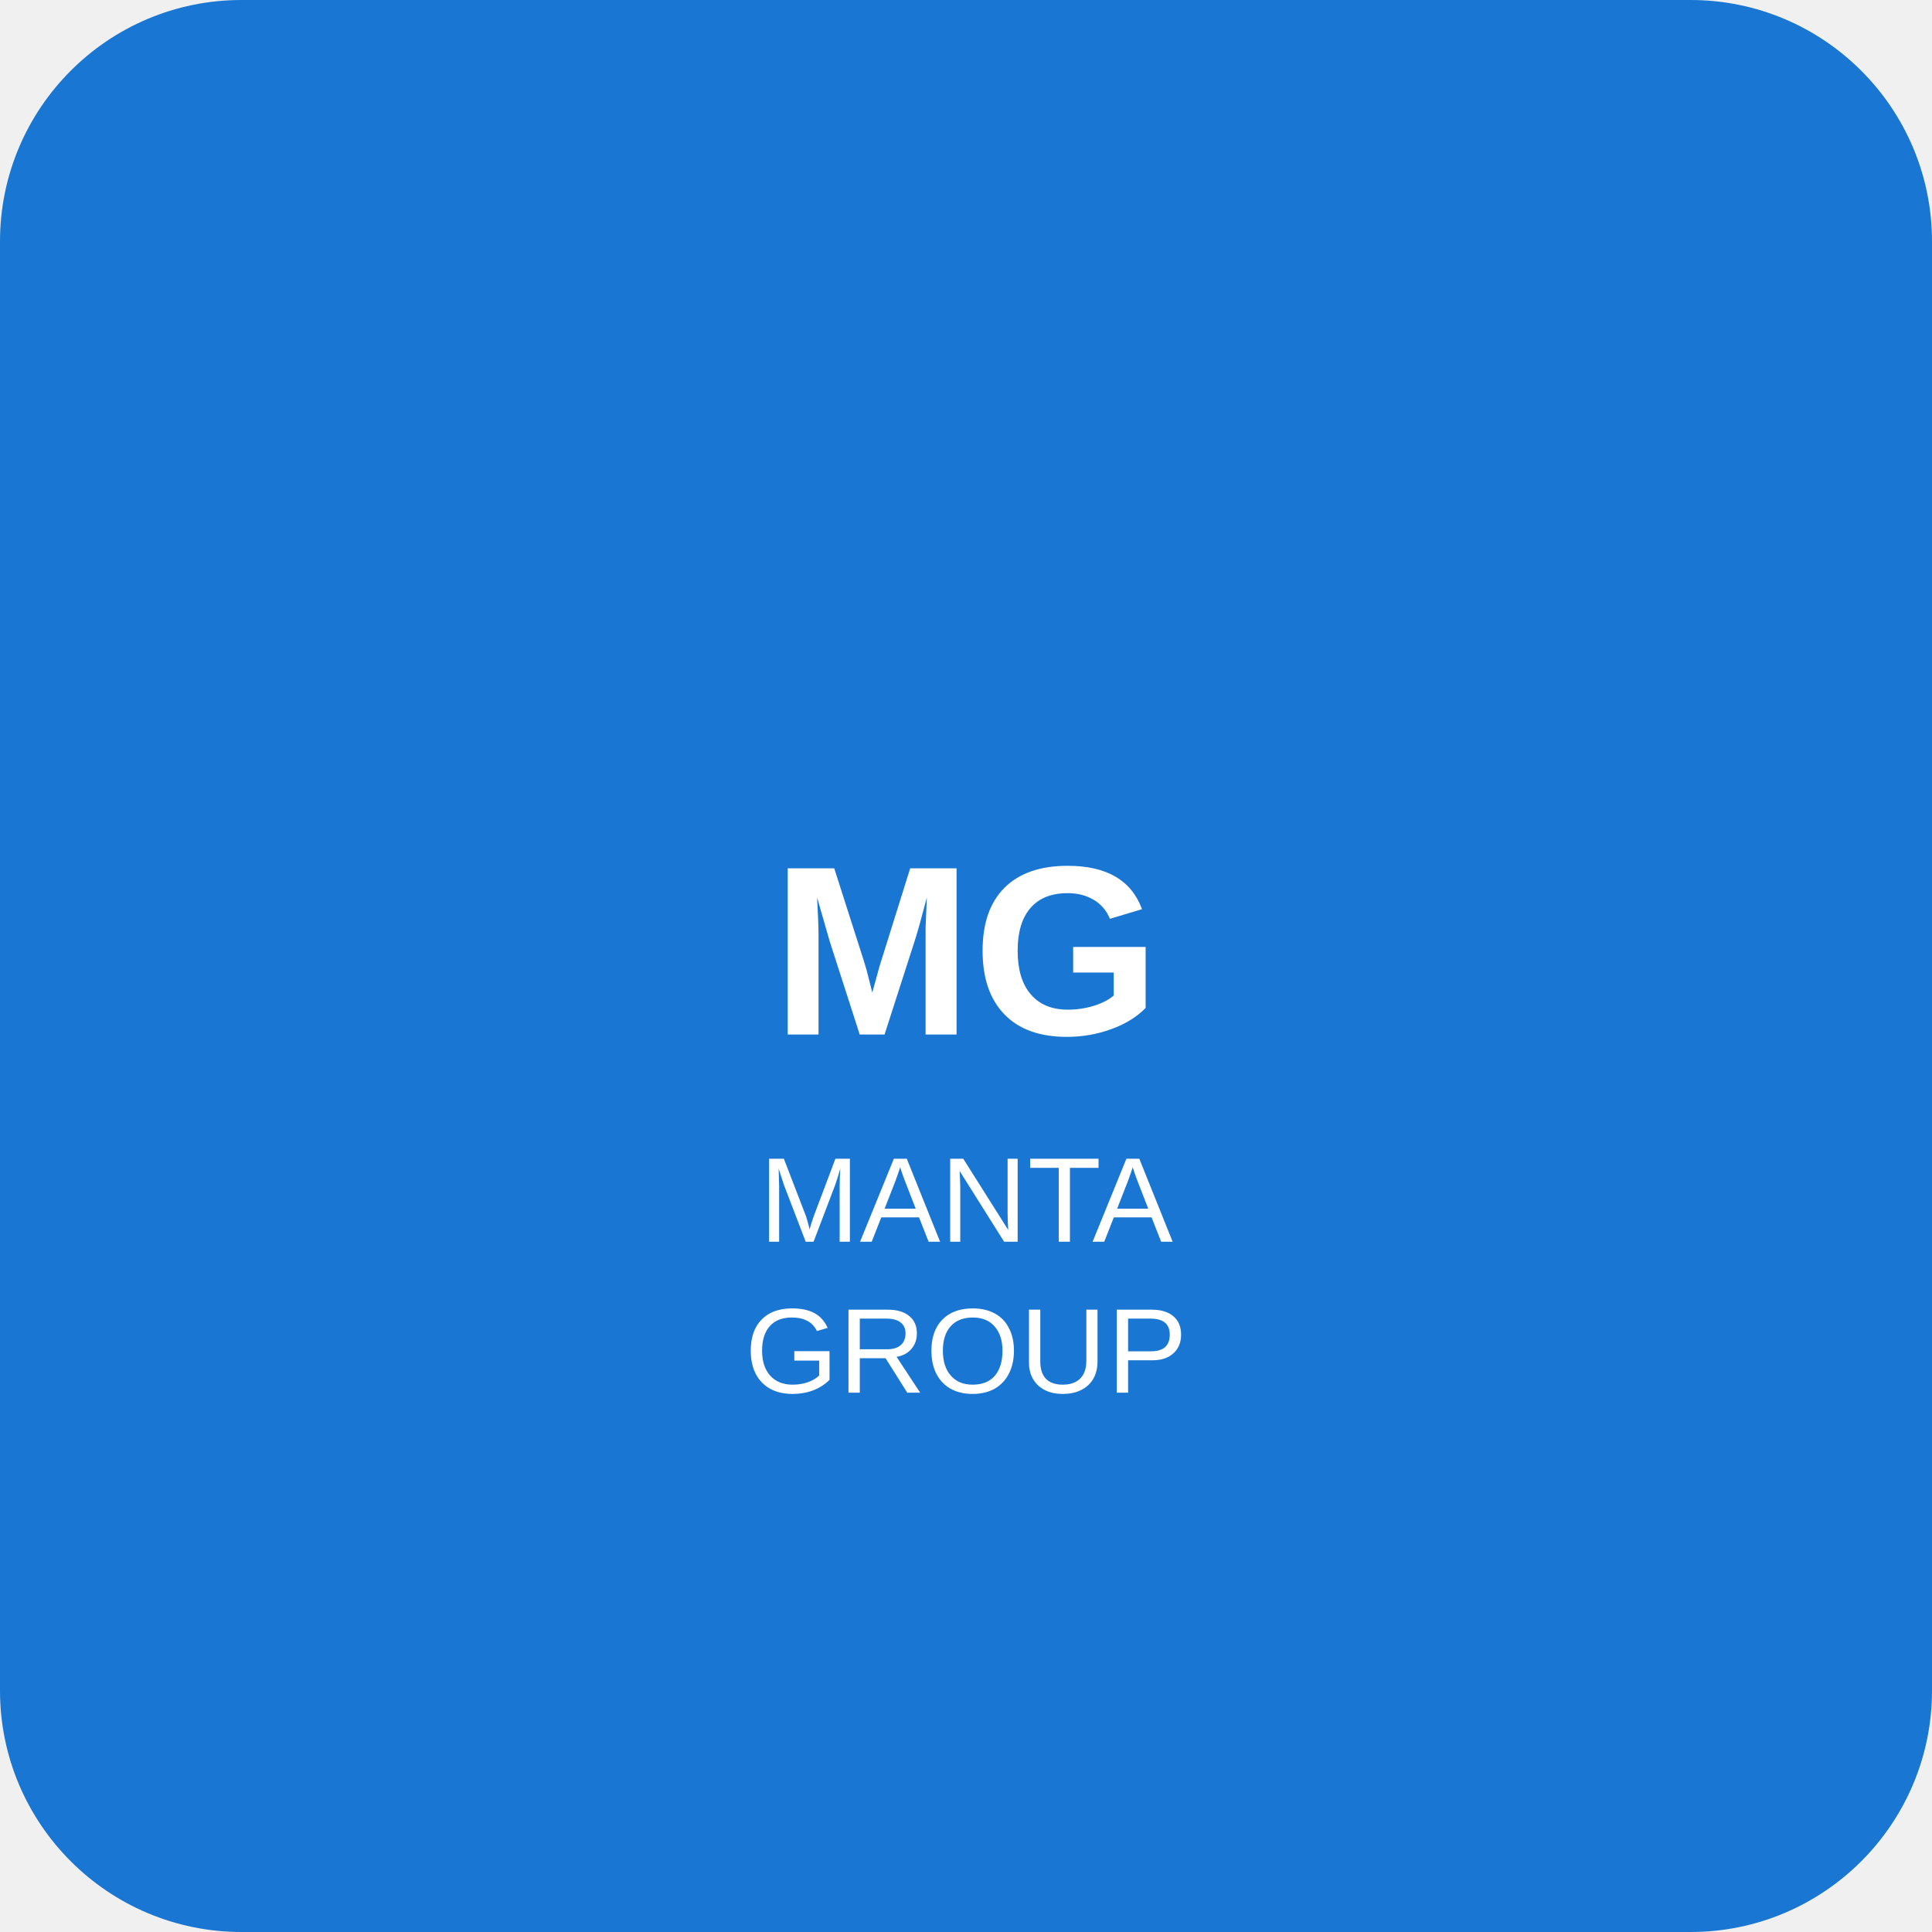
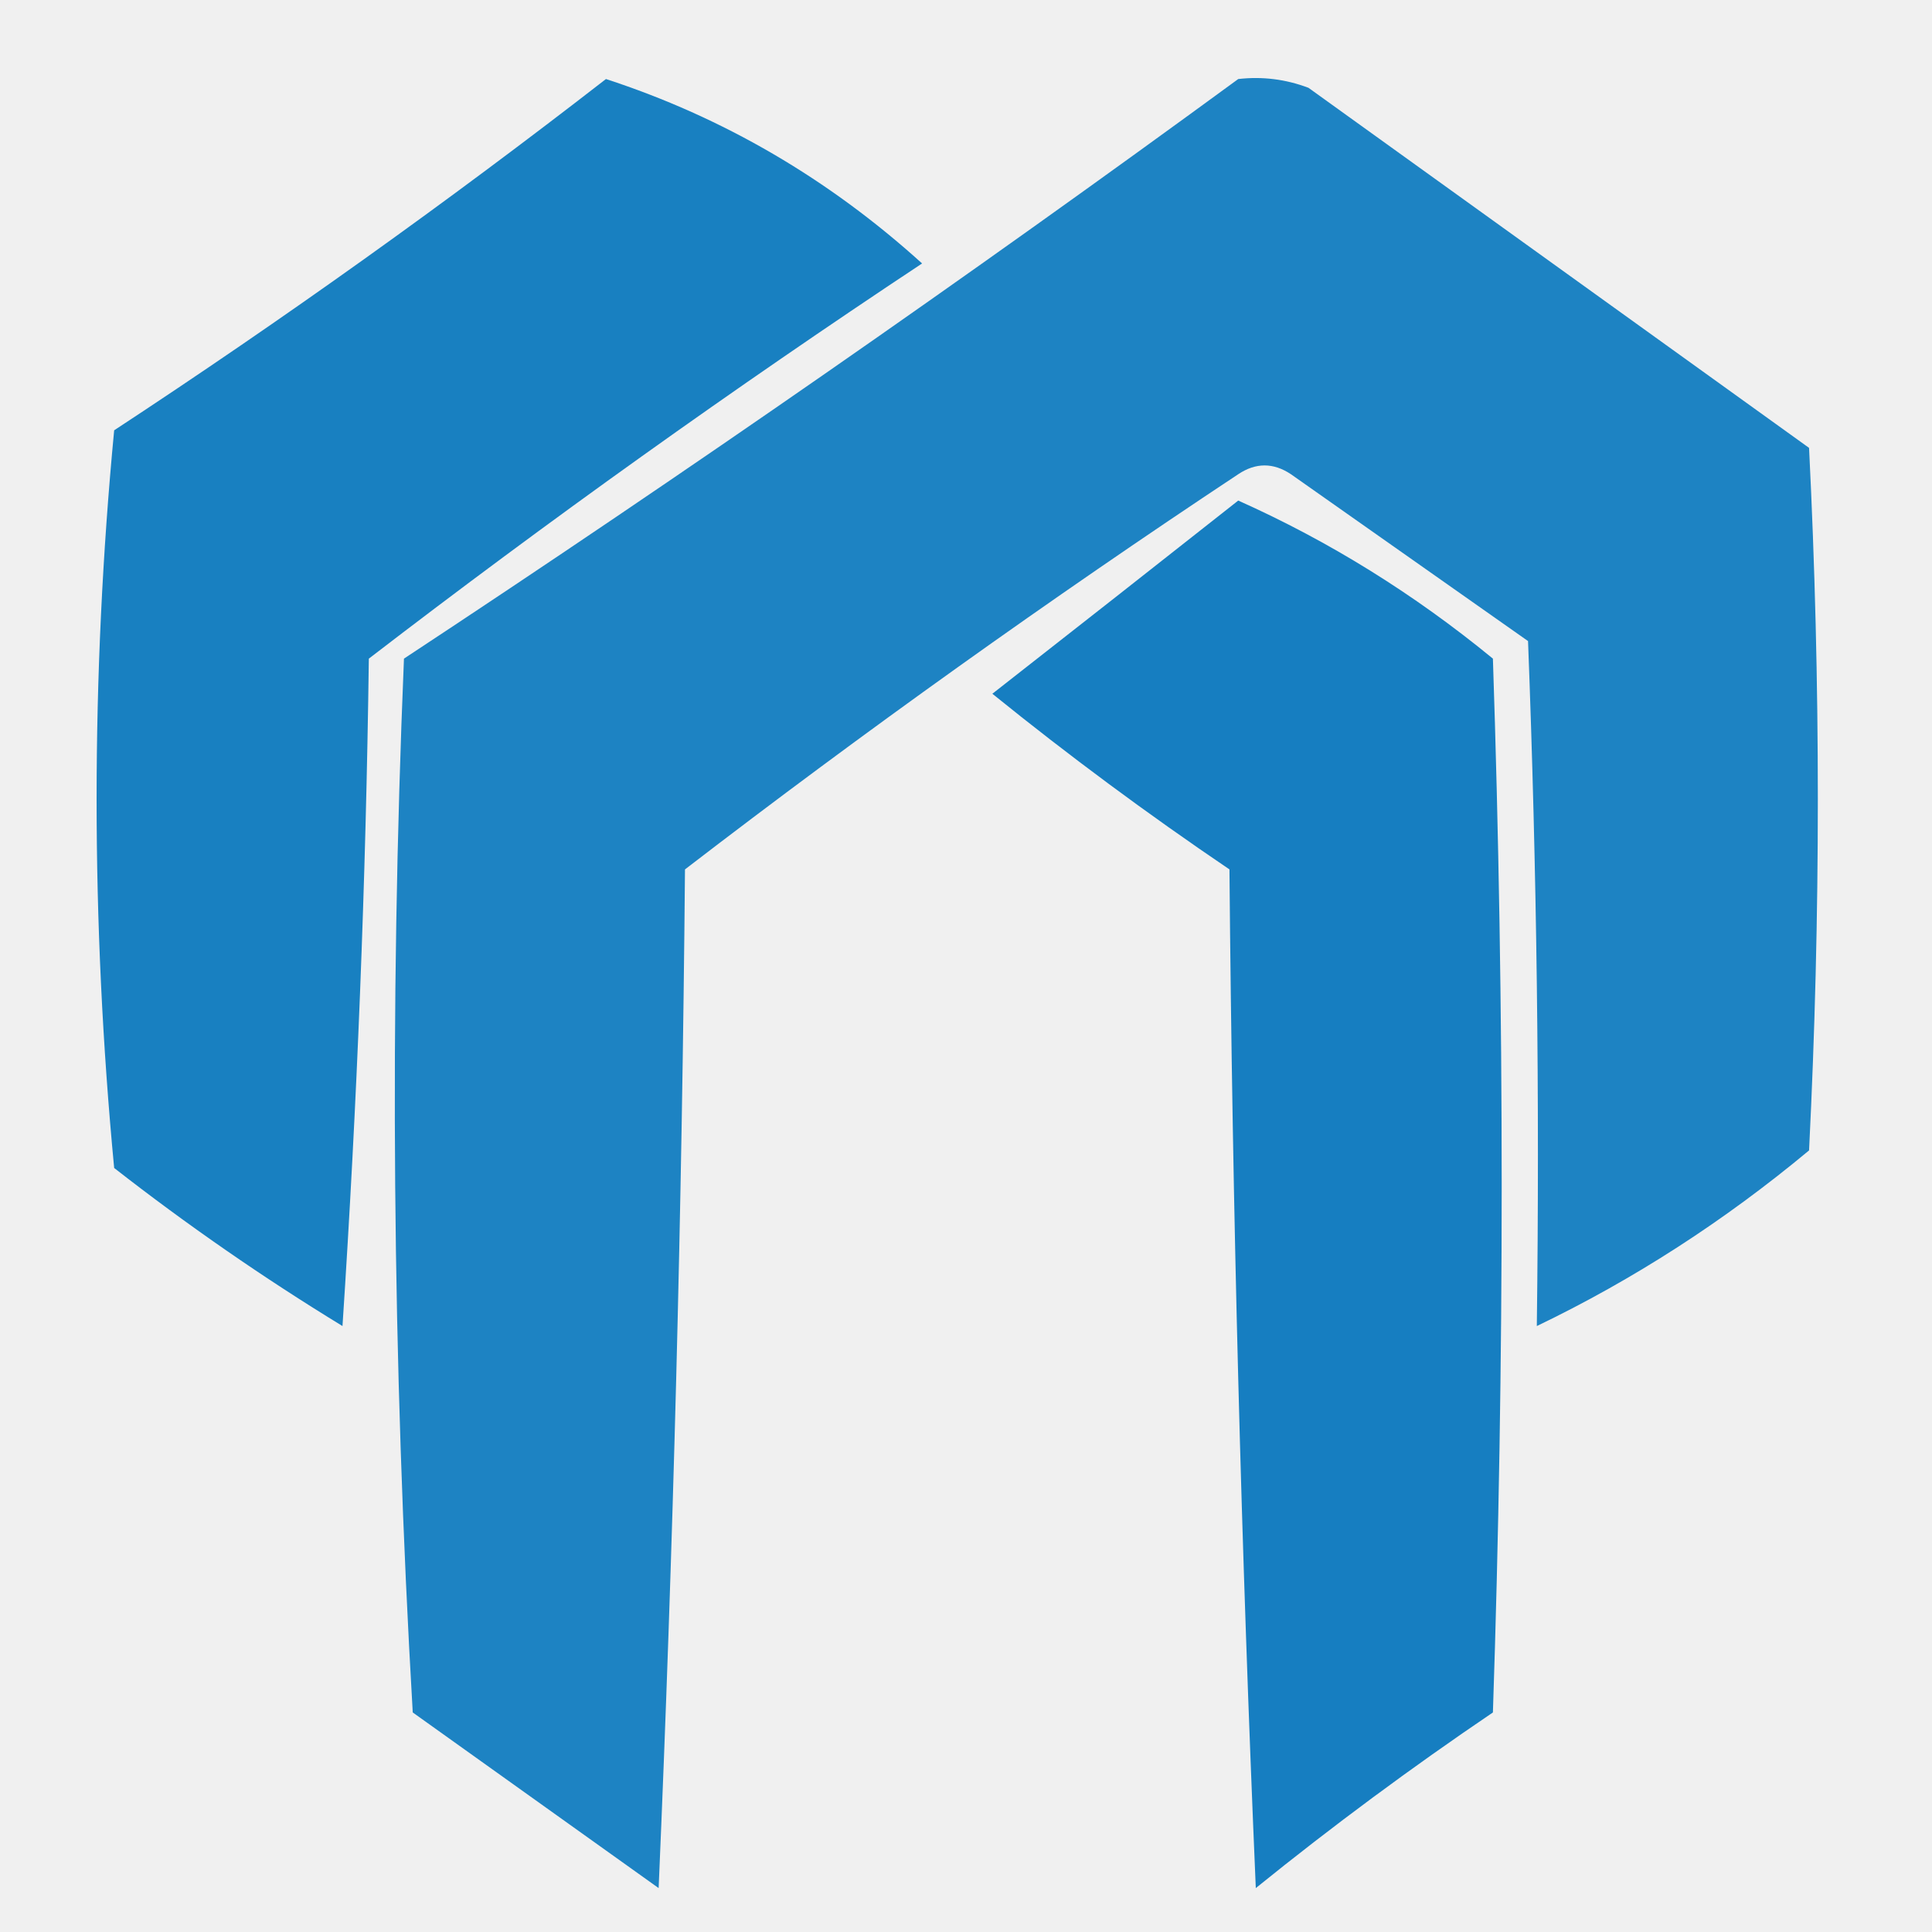
- <svg xmlns="http://www.w3.org/2000/svg" width="192" height="192" viewBox="0 0 192 192" fill="none">
-   <rect width="192" height="192" rx="24" fill="#1976d2" />
-   <text x="96" y="96" text-anchor="middle" dominant-baseline="middle" fill="white" font-family="Arial, sans-serif" font-size="24" font-weight="bold">MG</text>
-   <text x="96" y="120" text-anchor="middle" dominant-baseline="middle" fill="white" font-family="Arial, sans-serif" font-size="12">MANTA</text>
-   <text x="96" y="135" text-anchor="middle" dominant-baseline="middle" fill="white" font-family="Arial, sans-serif" font-size="12">GROUP</text>
+ <svg xmlns="http://www.w3.org/2000/svg" version="1.1" width="110px" height="110px" style="shape-rendering:geometricPrecision; text-rendering:geometricPrecision; image-rendering:optimizeQuality; fill-rule:evenodd; clip-rule:evenodd">
+   <g>
+     <path style="opacity:0.93" fill="#0978be" d="M 34.5,4.5 C 41.172,6.675 47.172,10.175 52.5,15C 41.736,22.132 31.236,29.632 21,37.5C 20.833,50.18 20.333,62.846 19.5,75.5C 14.992,72.747 10.659,69.747 6.5,66.5C 5.167,52.5 5.167,38.5 6.5,24.5C 16.153,18.164 25.487,11.498 34.5,4.5 Z" />
+   </g>
+   <g>
+     <path style="opacity:0.912" fill="#0978be" d="M 70.5,4.5 C 71.873,4.343 73.207,4.51 74.5,5C 84,11.833 93.5,18.667 103,25.5C 103.667,38.833 103.667,52.167 103,65.5C 98.173,69.519 93.007,72.852 87.5,75.5C 87.667,62.496 87.5,49.496 87,36.5C 82.5,33.333 78,30.167 73.5,27C 72.5,26.333 71.5,26.333 70.5,27C 59.736,34.132 49.236,41.632 39,49.5C 38.833,68.842 38.333,88.175 37.5,107.5C 32.833,104.167 28.167,100.833 23.5,97.5C 22.334,77.508 22.167,57.508 23,37.5C 39.161,26.847 54.995,15.847 70.5,4.5 Z" />
+   </g>
+   <g>
+     <path style="opacity:0.943" fill="#0978be" d="M 70.5,28.5 C 75.668,30.81 80.502,33.81 85,37.5C 85.667,57.5 85.667,77.5 85,97.5C 80.359,100.641 75.859,103.974 71.5,107.5C 70.667,88.175 70.167,68.842 70,49.5C 65.359,46.359 60.859,43.026 56.5,39.5C 61.197,35.825 65.864,32.158 70.5,28.5 Z" />
+   </g>
</svg>
